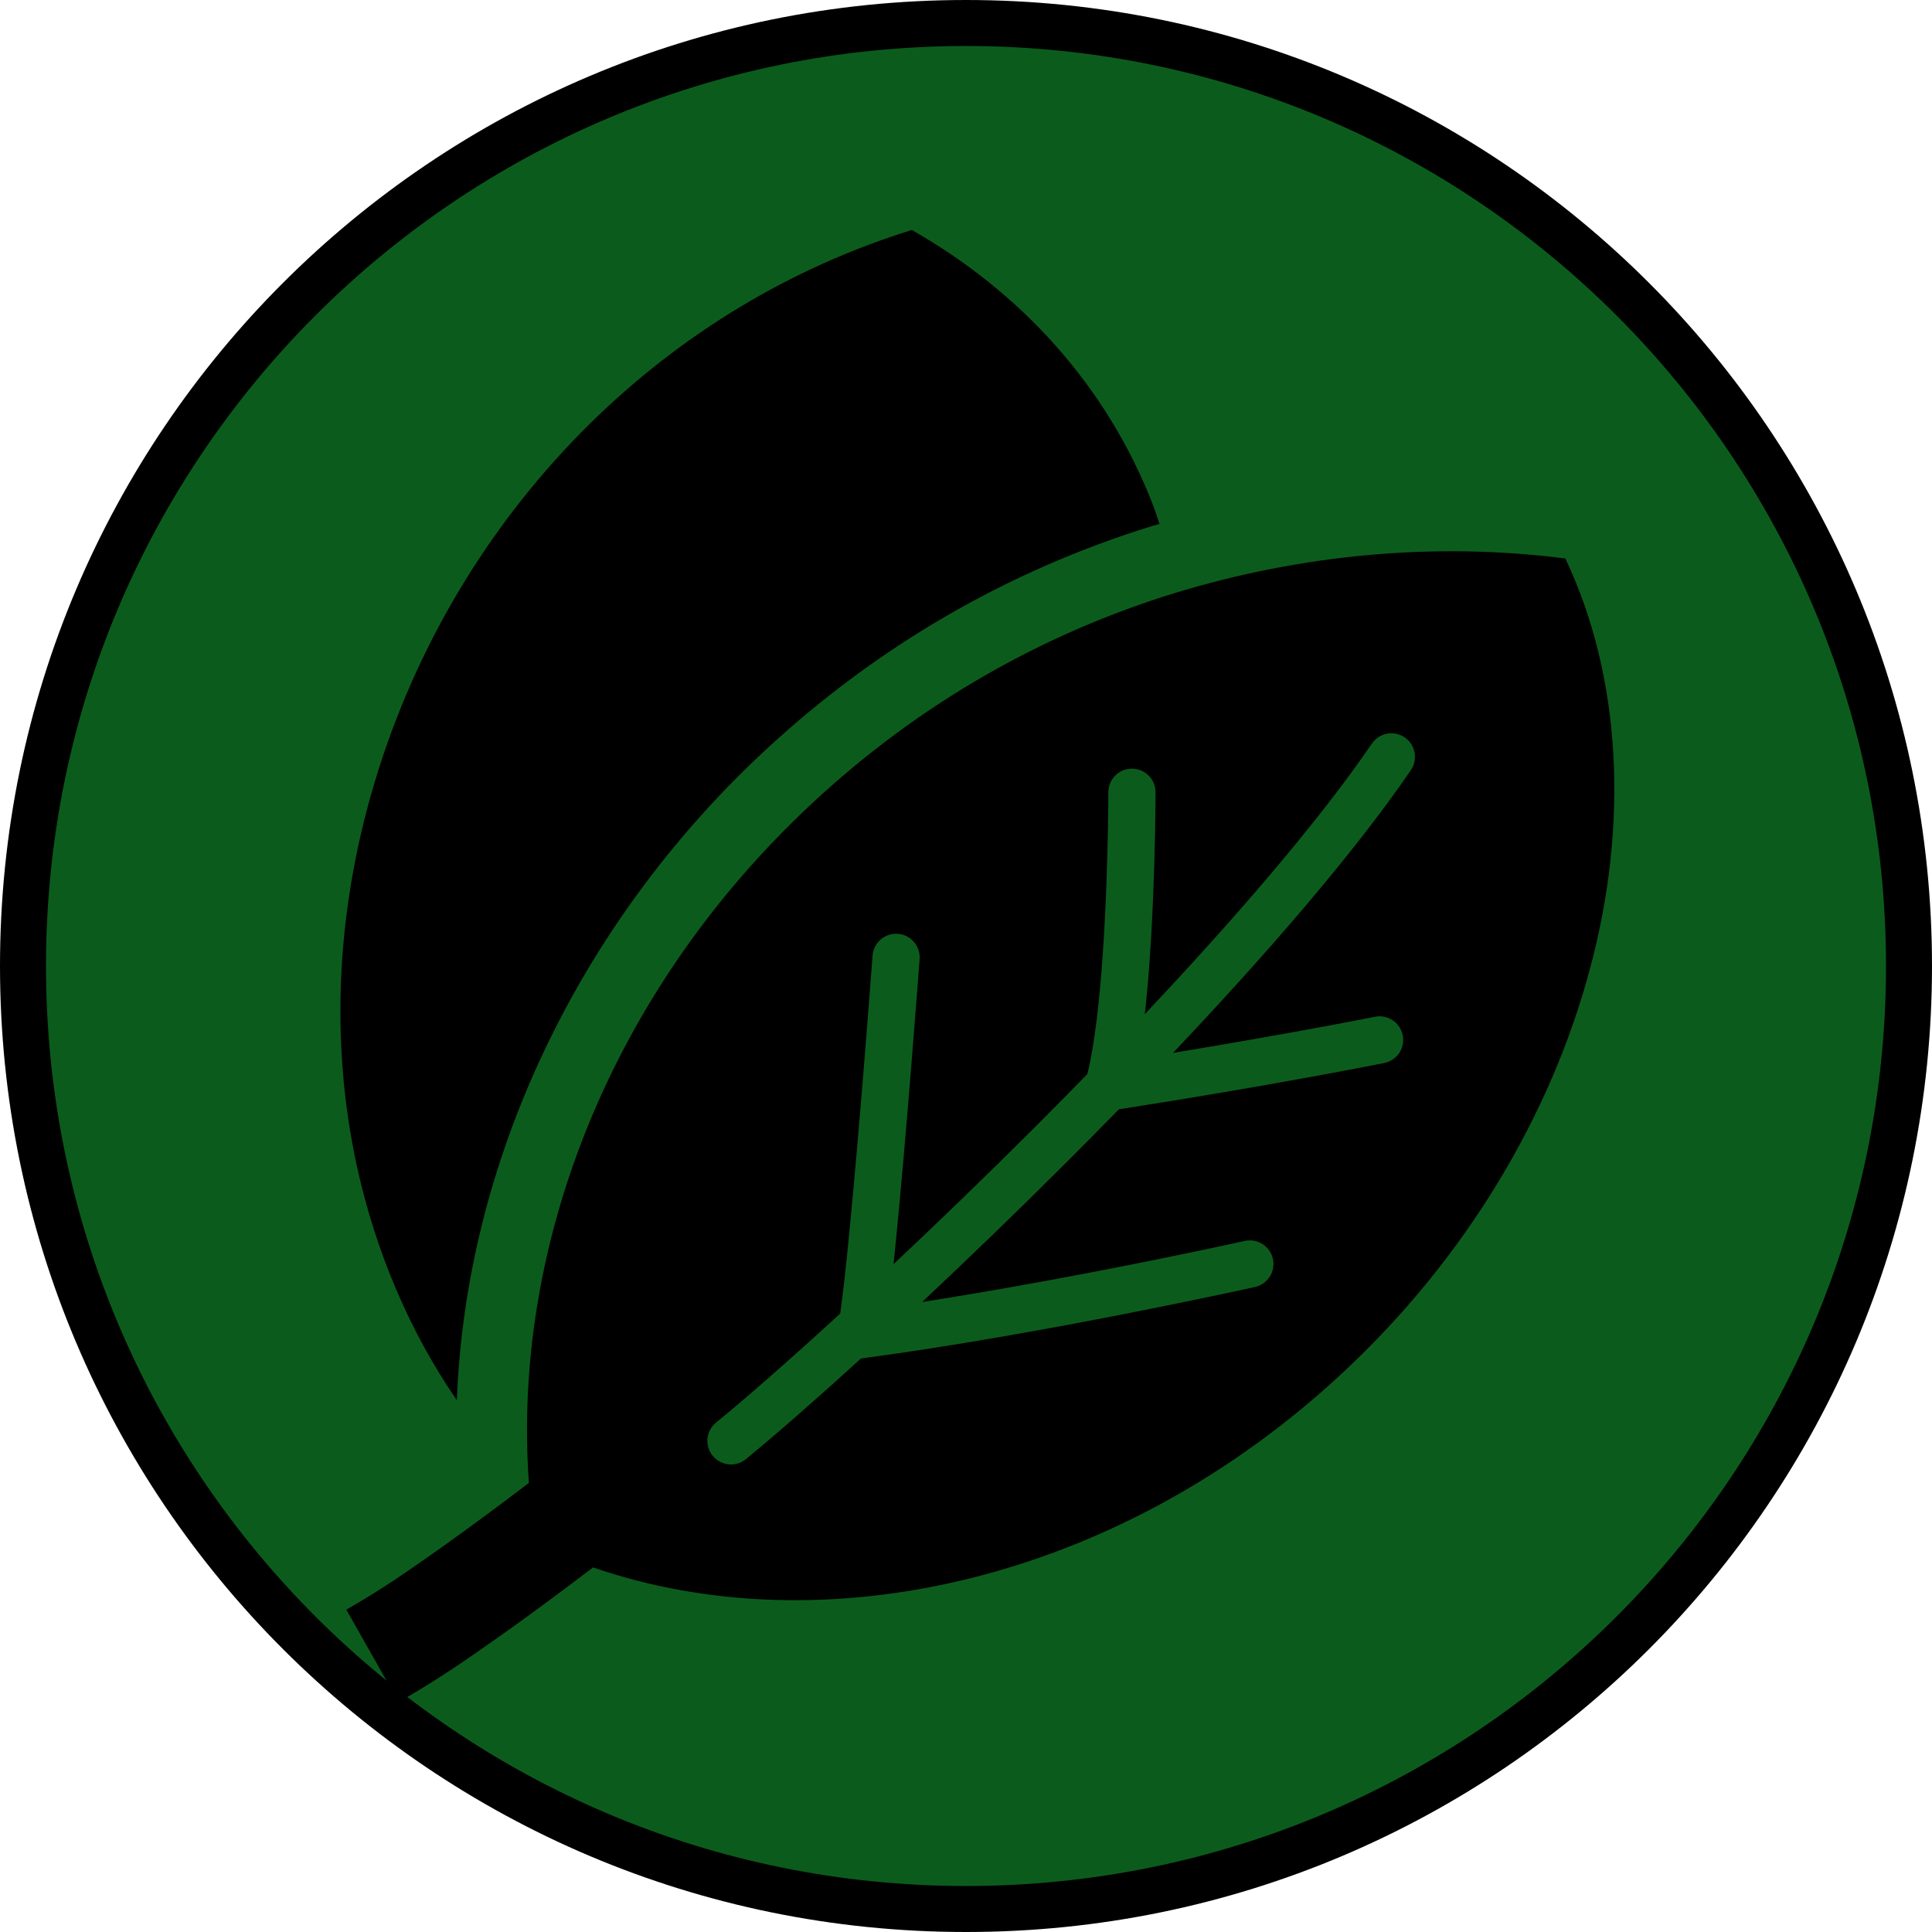
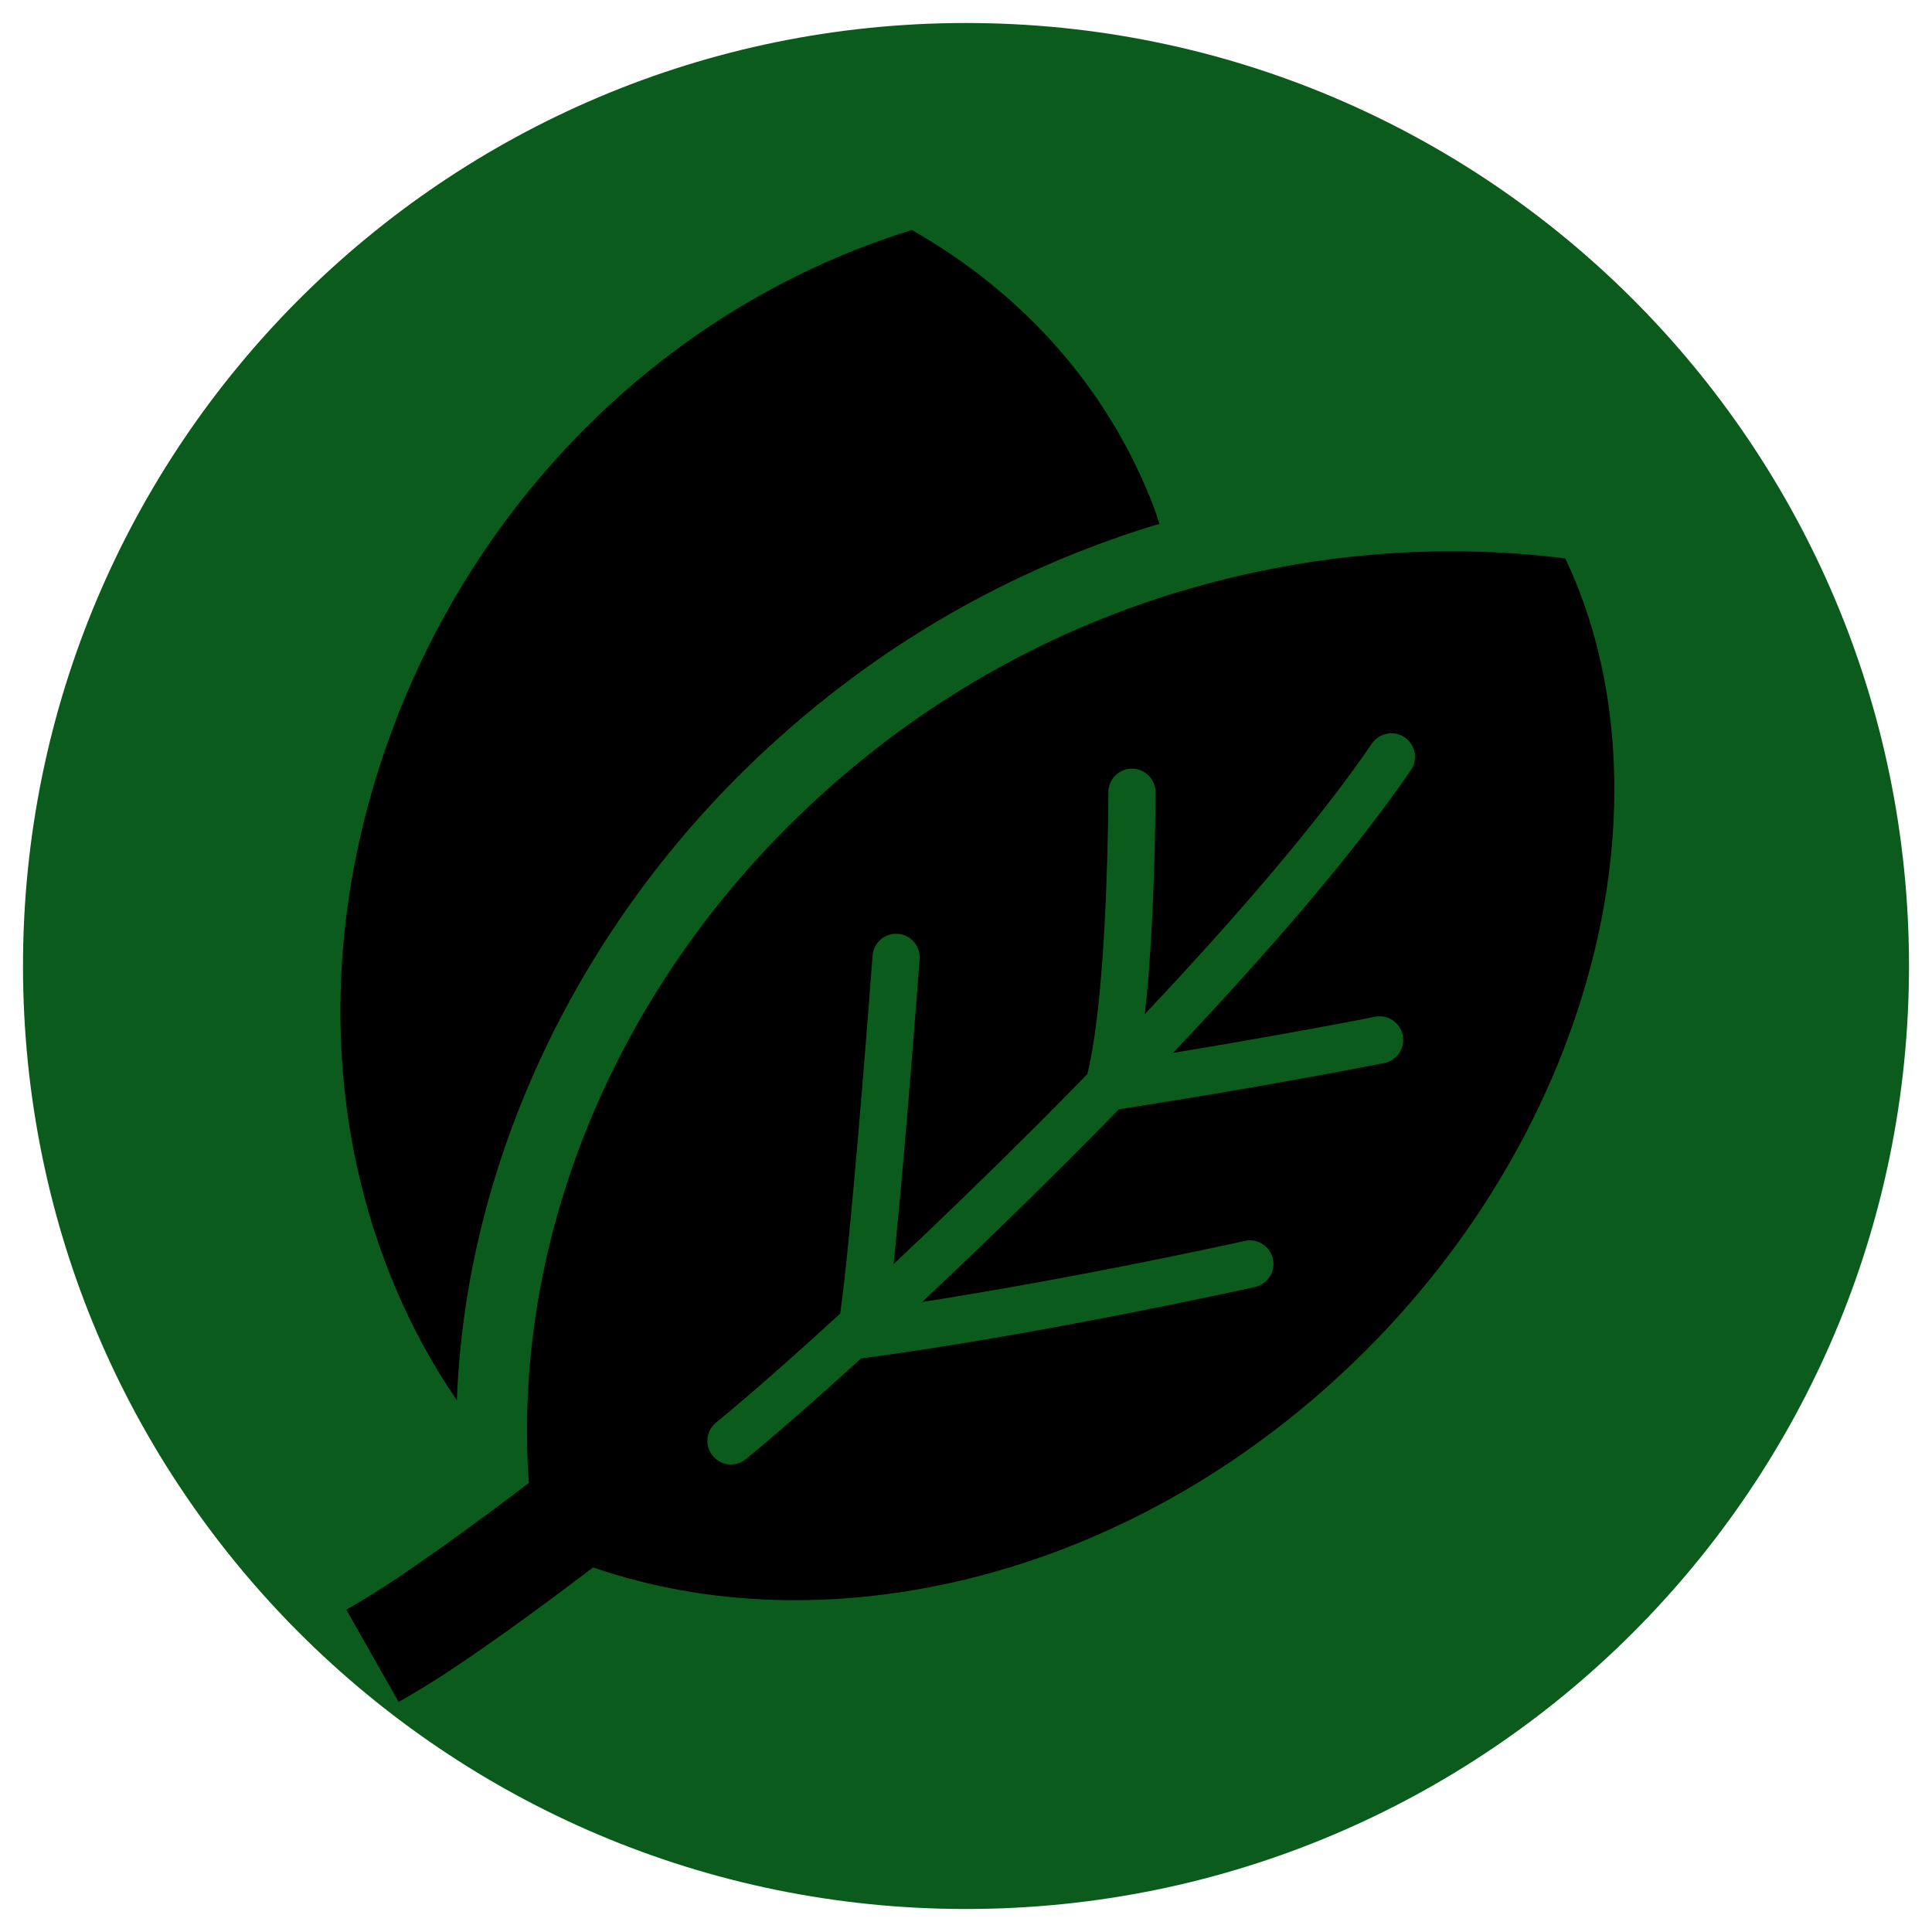
<svg xmlns="http://www.w3.org/2000/svg" width="210" height="210" viewBox="0 0 210 210" fill="none">
-   <circle cx="105" cy="105" r="102.5" fill="#0B5C1C" stroke="black" stroke-width="5" />
+   <circle cx="105" cy="105" r="102.5" fill="#0B5C1C" />
  <path d="M49.661 152.208C50.617 126.438 62.682 100.645 83.019 81.698C95.262 70.288 109.498 62.027 125.331 57.144C125.561 57.072 125.794 57.019 126.027 56.952C125.809 56.326 125.631 55.68 125.393 55.066C120.333 41.892 110.873 31.683 99.113 25C86.074 29.046 74.111 36.191 64.039 46.133C53.99 56.07 45.883 68.766 41.168 83.58C36.462 98.389 35.846 113.216 38.792 126.763C40.816 135.976 44.465 144.639 49.661 152.208Z" fill="black" />
  <path d="M170.143 60.702C156.071 58.907 141.549 60.219 127.596 64.49C113.639 68.799 100.151 76.245 88.262 87.326C66.418 107.68 55.639 135.275 57.487 161.188C54.403 163.531 51.285 165.85 48.076 168.138C44.833 170.414 41.634 172.705 37.641 174.963L43.332 185C48.061 182.311 51.368 179.915 54.768 177.534C58.116 175.148 61.312 172.77 64.467 170.371C89.186 178.913 121.277 172.196 145.95 149.208C159.335 136.747 168.556 121.224 172.8 105.386C177.081 89.564 176.232 73.498 170.143 60.702ZM153.354 83.716C147.112 92.831 137.669 103.707 127.504 114.442C136.535 112.963 143.753 111.618 147.21 110.955C148.665 110.677 149.451 110.519 149.453 110.519C150.843 110.241 152.192 111.142 152.47 112.53C152.748 113.919 151.847 115.269 150.46 115.546C150.435 115.551 137.964 118.043 121.615 120.576C119.813 122.424 118.002 124.257 116.197 126.062C110.694 131.562 105.257 136.807 100.232 141.519C112.592 139.599 125.245 137.028 131.42 135.721C133.873 135.202 135.295 134.887 135.3 134.884C136.682 134.579 138.051 135.45 138.36 136.832C138.665 138.214 137.794 139.583 136.412 139.892C136.374 139.897 113.283 145.034 93.892 147.62L93.59 147.66C88.517 152.28 84.176 156.063 81.076 158.599V158.601C79.982 159.497 78.365 159.335 77.469 158.238C76.572 157.144 76.735 155.527 77.832 154.631C81.064 151.987 85.791 147.853 91.326 142.781C91.484 141.669 91.657 140.267 91.837 138.632C92.14 135.888 92.463 132.554 92.781 129.051C93.419 122.048 94.033 114.38 94.423 109.367C94.683 106.027 94.844 103.874 94.844 103.869C94.949 102.457 96.178 101.398 97.59 101.503C99.003 101.606 100.062 102.838 99.957 104.25C99.957 104.26 98.514 123.726 97.248 136.224C97.205 136.642 97.165 137.008 97.123 137.406C101.997 132.827 107.265 127.744 112.573 122.436C114.445 120.564 116.32 118.663 118.191 116.748C118.957 113.684 119.518 108.797 119.853 103.899C120.226 98.599 120.374 93.242 120.434 89.814C120.474 87.531 120.474 86.116 120.474 86.113C120.474 84.697 121.621 83.55 123.038 83.55C124.455 83.55 125.602 84.697 125.602 86.113C125.599 86.158 125.607 99.157 124.505 109.635C124.483 109.838 124.457 110.031 124.435 110.231C134.252 99.821 143.29 89.356 149.123 80.82C149.922 79.651 151.517 79.354 152.686 80.152C153.855 80.951 154.152 82.546 153.354 83.716Z" fill="black" />
</svg>
